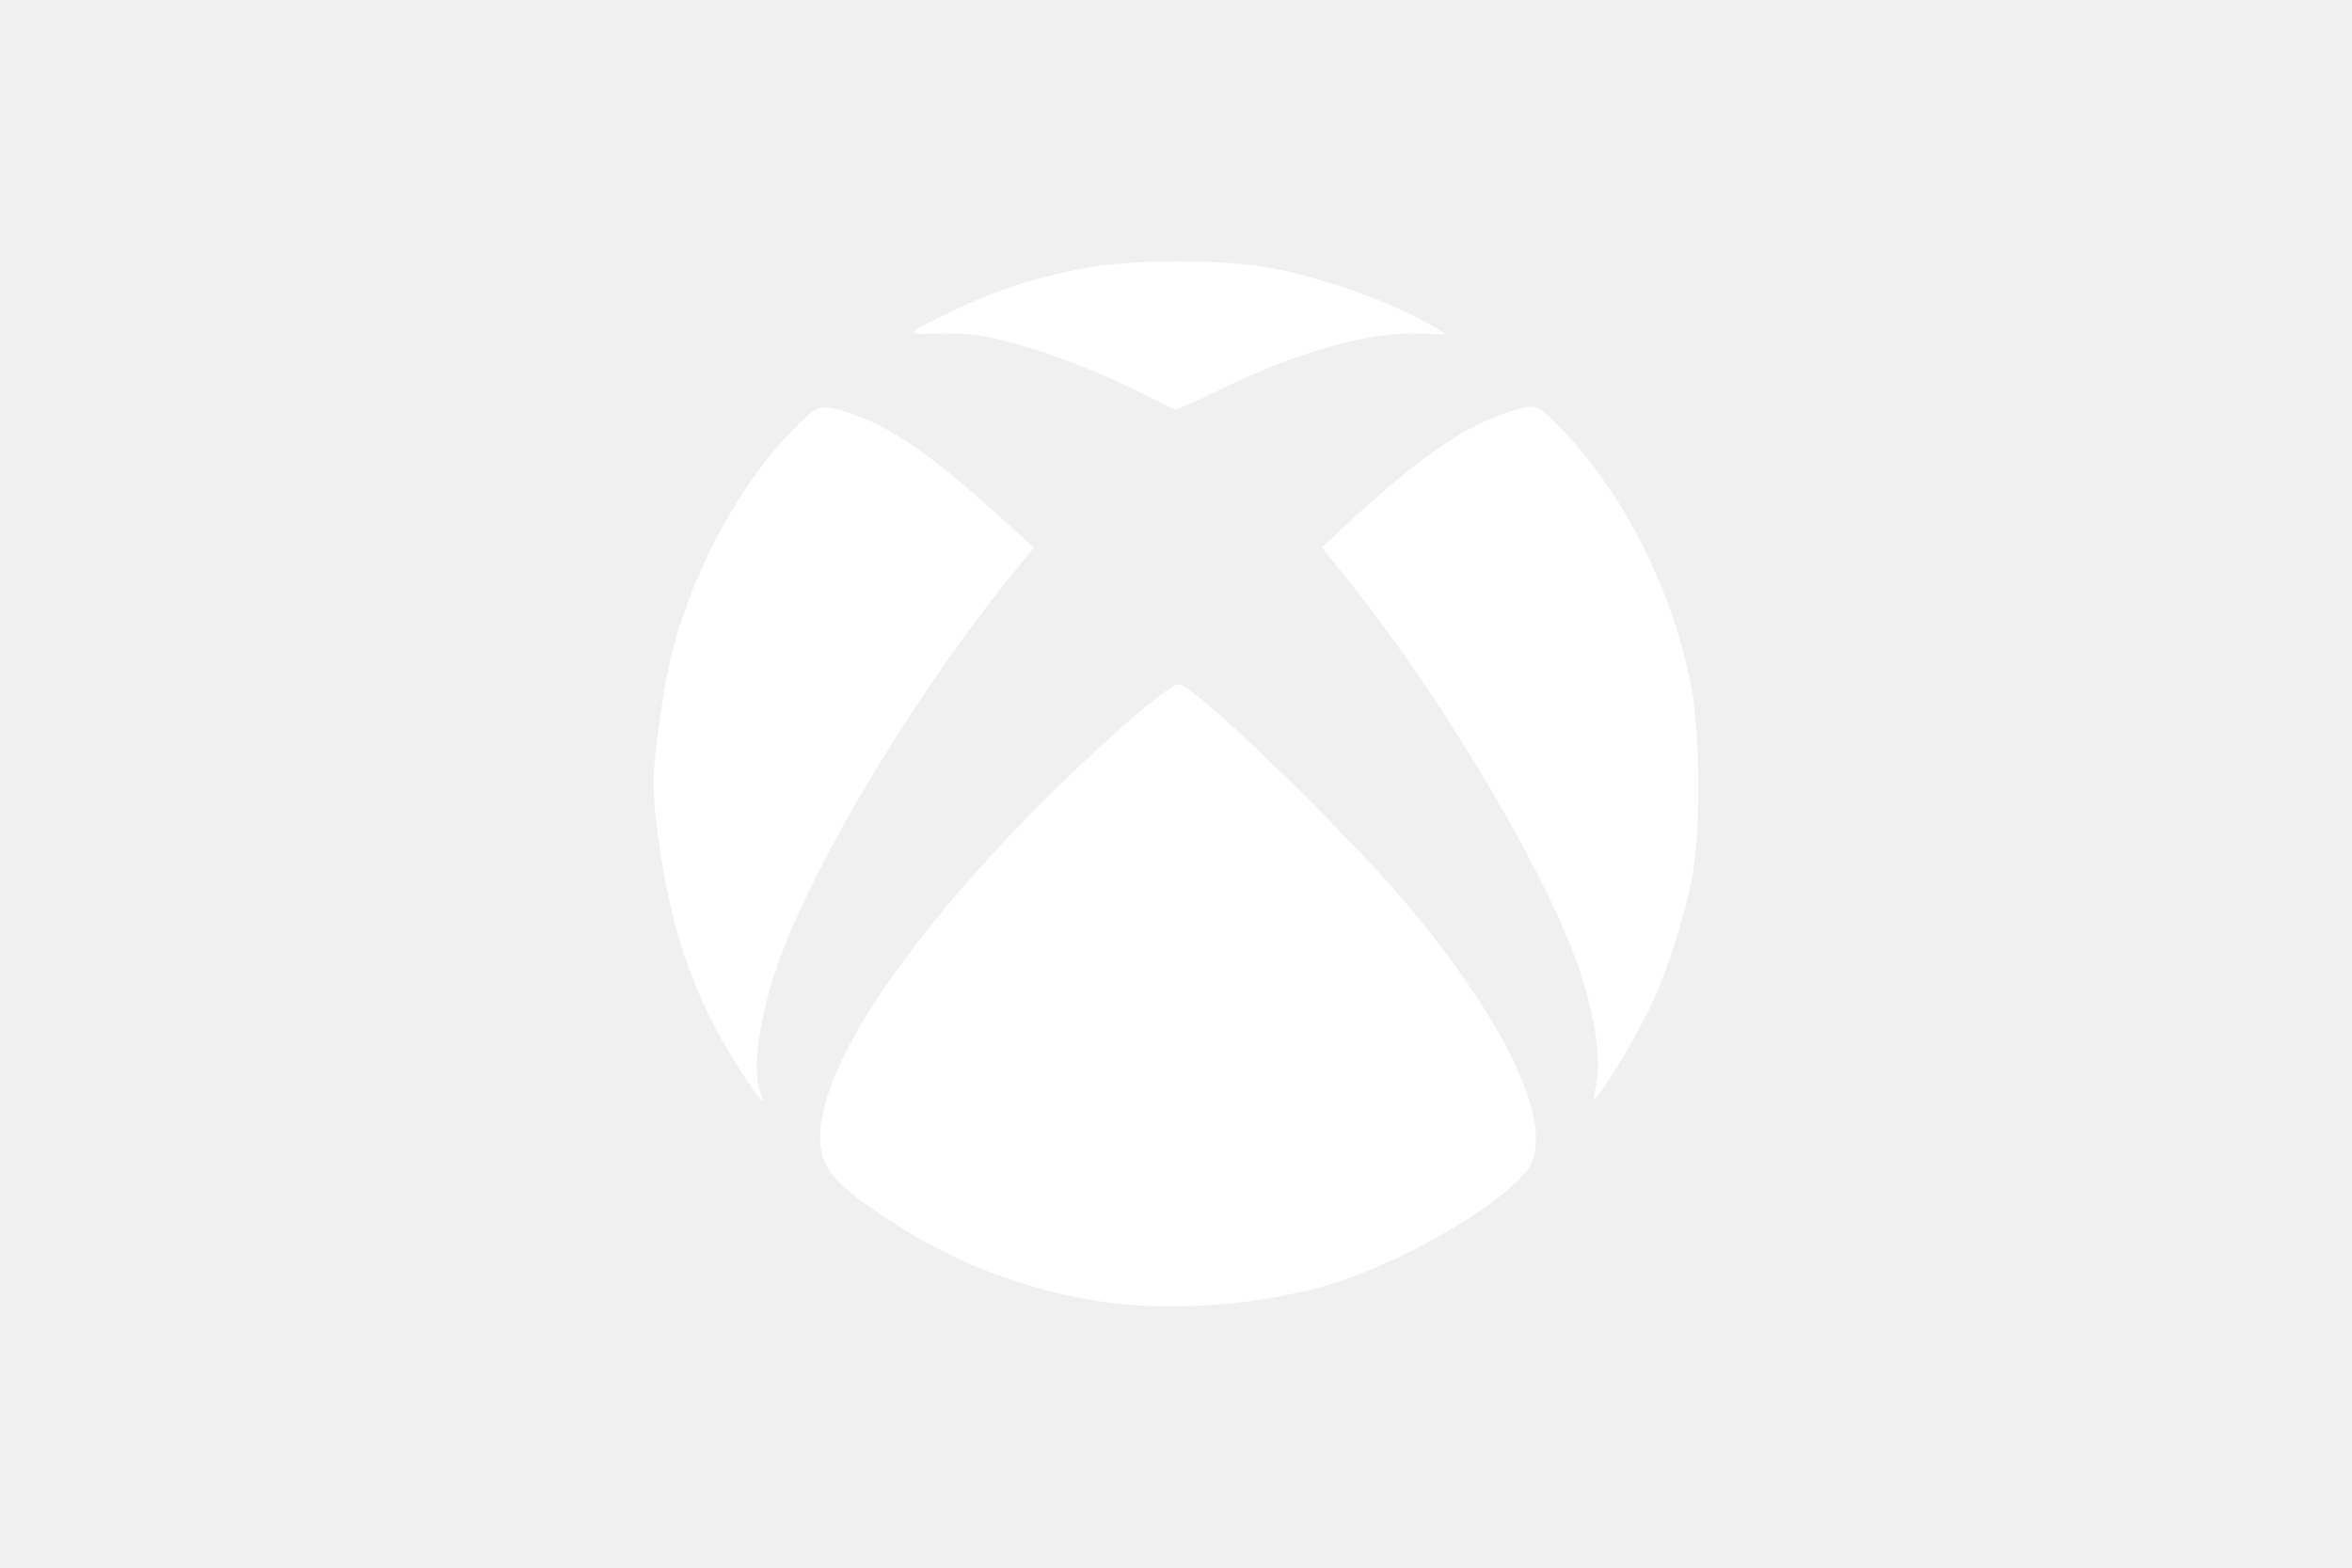
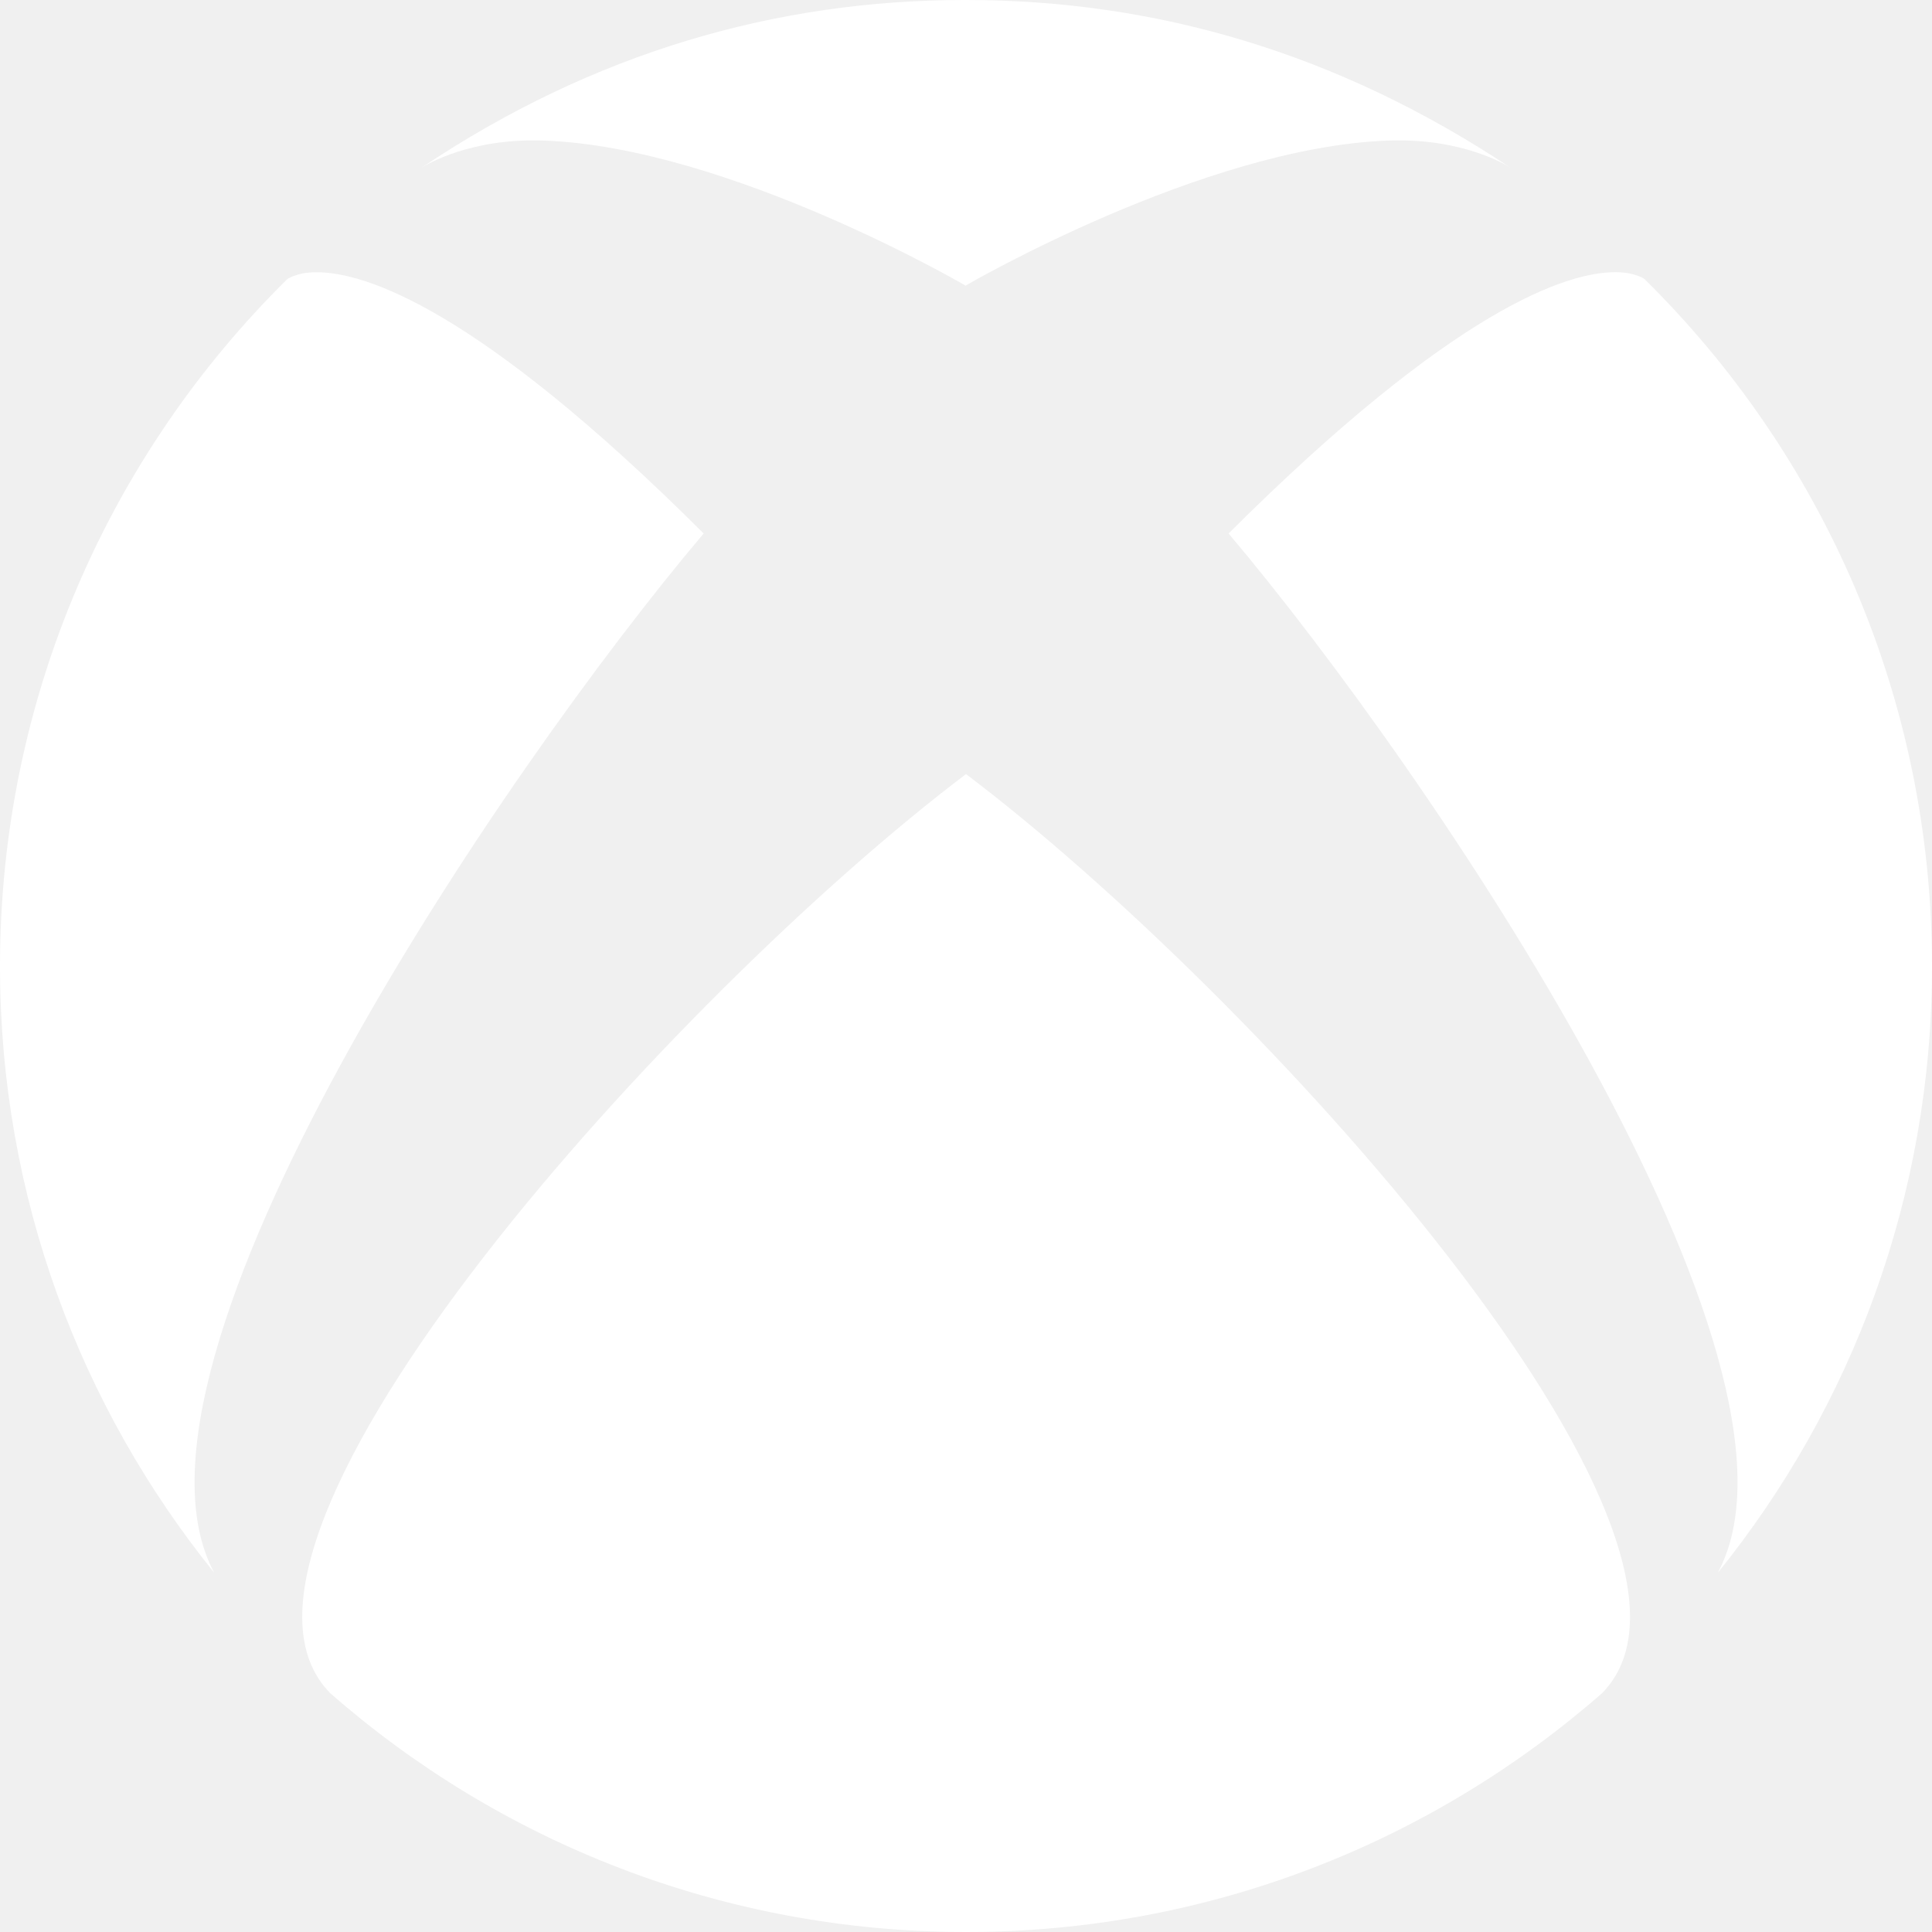
- <svg xmlns="http://www.w3.org/2000/svg" height="800" width="1200" viewBox="-12.906 -21.522 111.851 129.131">
-   <path d="M38.73 85.91c-6.628-.635-13.338-3.015-19.102-6.776-4.83-3.15-5.92-4.447-5.92-7.032 0-5.193 5.71-14.29 15.48-24.658 5.547-5.89 13.275-12.79 14.11-12.604 1.626.363 14.616 13.034 19.48 19 7.69 9.43 11.224 17.154 9.428 20.597-1.365 2.617-9.837 7.733-16.06 9.698-5.13 1.62-11.867 2.306-17.416 1.775zm-31.546-19.207c-4.014-6.158-6.042-12.22-7.02-20.988-.324-2.895-.21-4.55.733-10.494 1.173-7.4 5.39-15.97 10.46-21.24 2.158-2.24 2.35-2.3 4.982-1.41 3.19 1.08 6.6 3.436 11.89 8.22l3.09 2.794-1.69 2.07c-7.828 9.61-16.09 23.24-19.2 31.67-1.69 4.58-2.37 9.18-1.64 11.095.49 1.294.04.812-1.61-1.714zm70.453 1.047c.397-1.936-.105-5.49-1.28-9.076-2.545-7.765-11.054-22.21-18.867-32.032l-2.46-3.092 2.662-2.443c3.474-3.19 5.886-5.1 8.49-6.723 2.053-1.28 4.988-2.413 6.25-2.413.777 0 3.516 2.85 5.726 5.95 3.424 4.8 5.942 10.63 7.218 16.69.825 3.92.894 12.3.133 16.21-.63 3.208-1.95 7.366-3.23 10.187-.97 2.113-3.36 6.218-4.41 7.554-.54.687-.54.686-.24-.796zm-38.197-57.245c-3.606-1.83-9.168-3.795-12.24-4.325-1.076-.185-2.913-.29-4.08-.23-2.536.128-2.423-.004 1.643-1.925 3.38-1.597 6.2-2.536 10.03-3.34 4.305-.905 12.4-.915 16.637-.022 4.575.965 9.964 2.97 13 4.84l.904.554-2.07-.104c-4.116-.208-10.114 1.455-16.554 4.587-1.942.946-3.63 1.7-3.754 1.68-.123-.024-1.706-.795-3.52-1.715z" fill="white" />
+ <svg xmlns="http://www.w3.org/2000/svg" width="24px" height="24px" viewBox="0 0 24 24" role="img" fill="white">
+   <path d="M4.102 21.033C6.211 22.881 8.977 24 12 24c3.026 0 5.789-1.119 7.902-2.967 1.877-1.912-4.316-8.709-7.902-11.417-3.582 2.708-9.779 9.505-7.898 11.417zm11.16-14.406c2.5 2.961 7.484 10.313 6.076 12.912C23.002 17.48 24 14.861 24 12.004c0-3.34-1.365-6.362-3.57-8.536 0 0-.027-.022-.082-.042-.063-.022-.152-.045-.281-.045-.592 0-1.985.434-4.805 3.246zM3.654 3.426c-.057.02-.082.041-.086.042C1.365 5.642 0 8.664 0 12.004c0 2.854.998 5.473 2.661 7.533-1.401-2.605 3.579-9.951 6.08-12.91-2.82-2.813-4.216-3.245-4.806-3.245-.131 0-.223.021-.281.046v-.002zM12 3.551S9.055 1.828 6.755 1.746c-.903-.033-1.454.295-1.521.339C7.379.646 9.659 0 11.984 0H12c2.334 0 4.605.646 6.766 2.085-.068-.046-.615-.372-1.52-.339C14.946 1.828 12 3.545 12 3.545v.006z" />
</svg>
